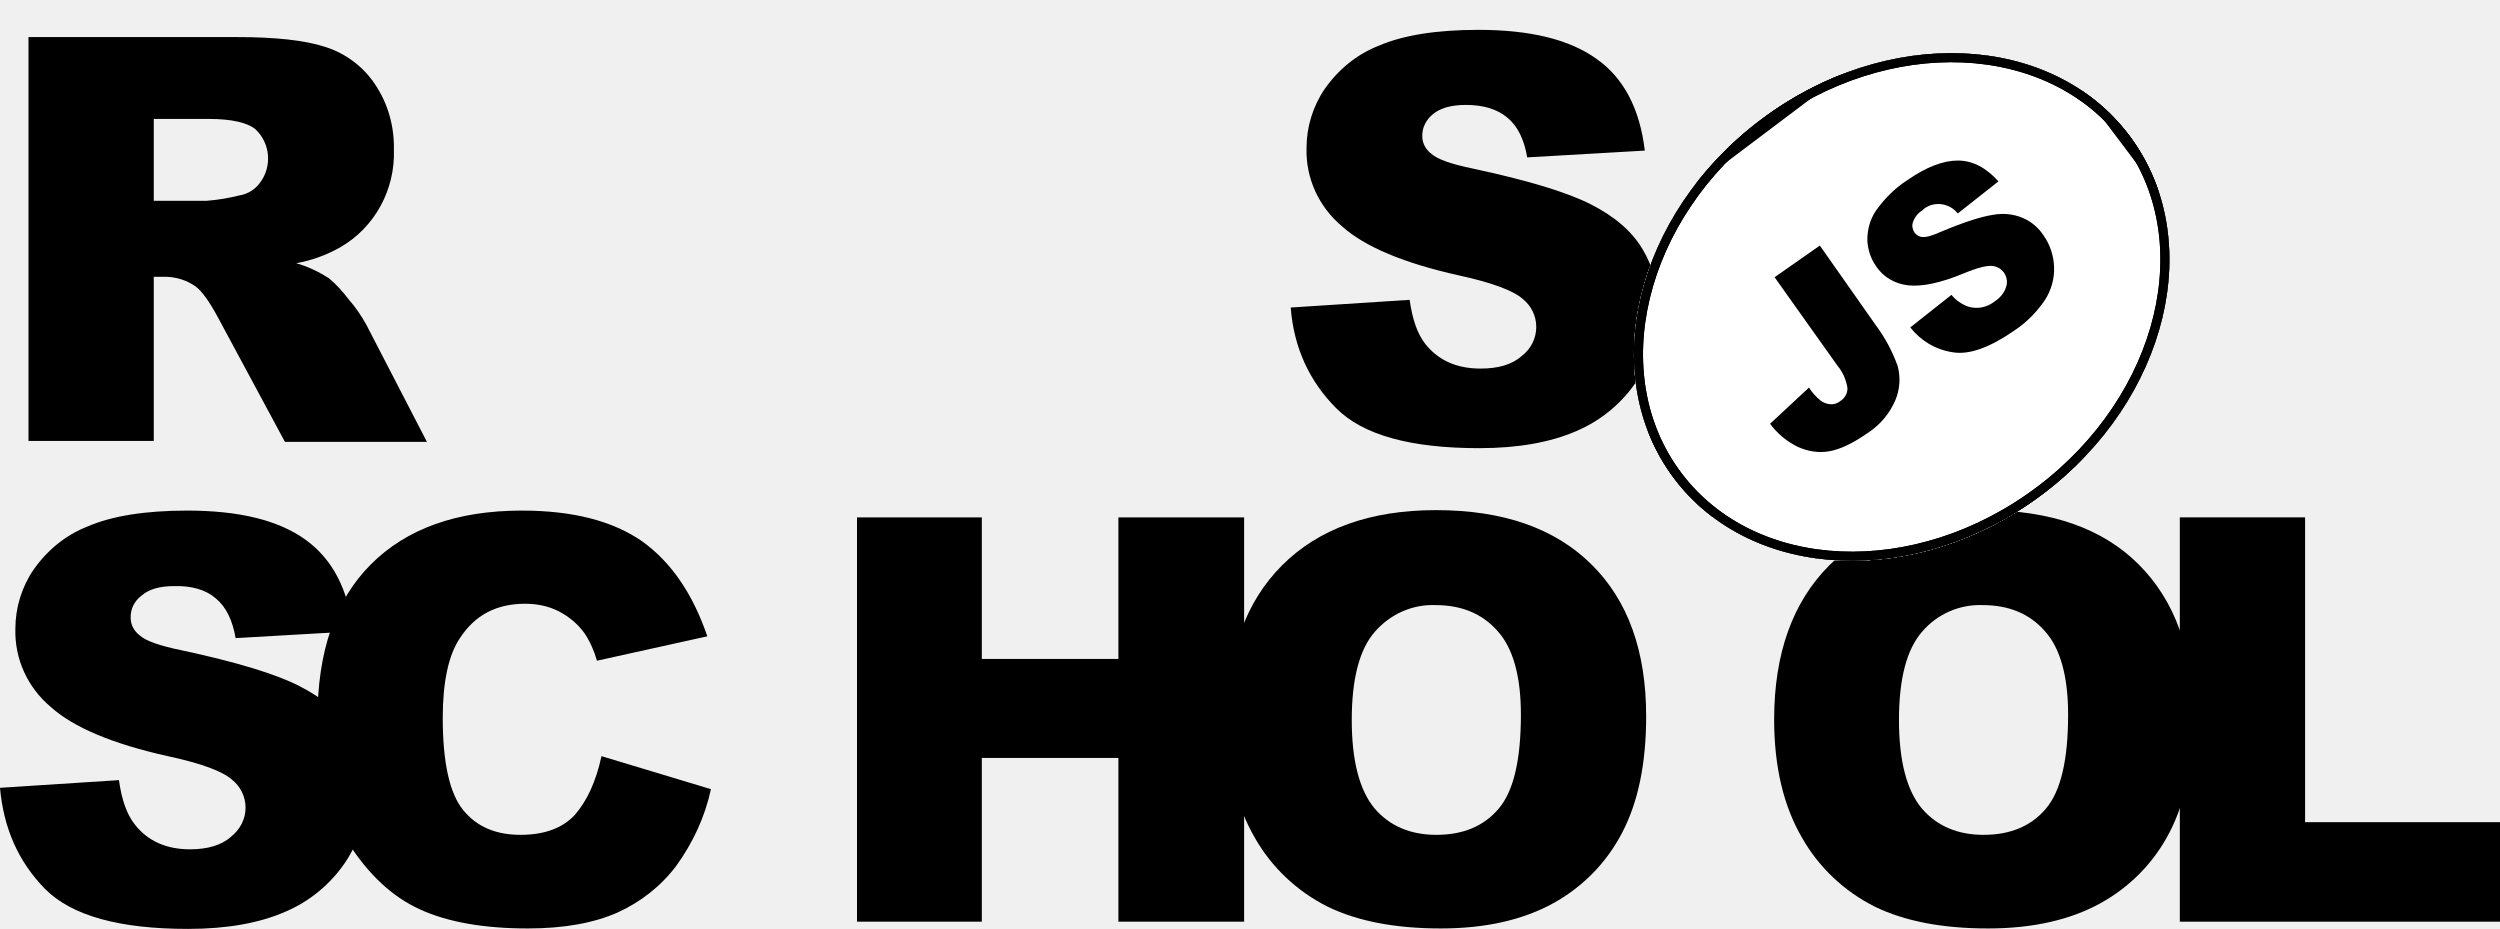
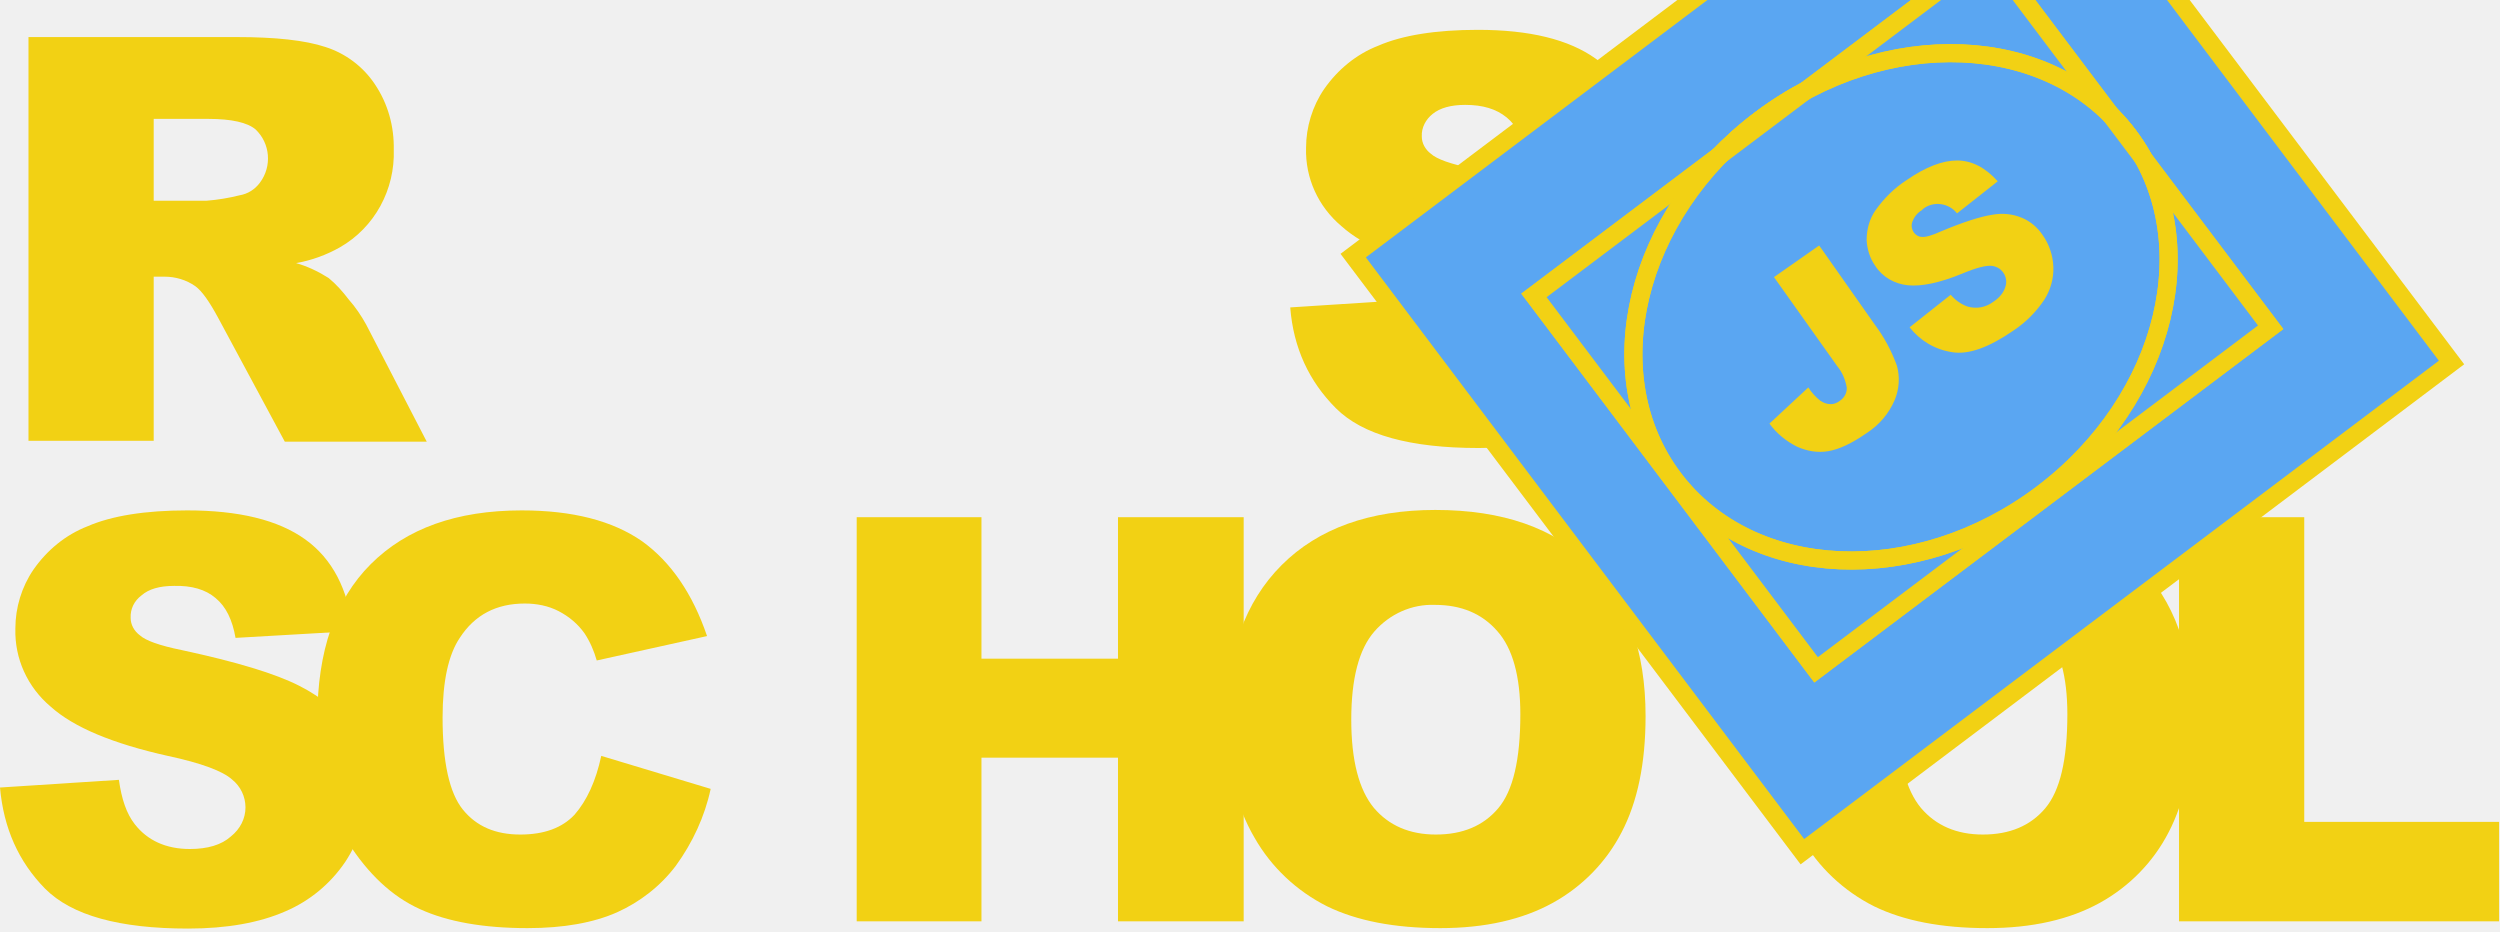
- <svg xmlns="http://www.w3.org/2000/svg" xmlns:xlink="http://www.w3.org/1999/xlink" id="Layer_1" viewBox="0 0 552.8 205.3">
-   <style>.st0{fill:#fff}.st1{clip-path:url(#SVGID_2_)}.st2{clip-path:url(#SVGID_4_)}.st3{clip-path:url(#SVGID_6_)}.st4{clip-path:url(#SVGID_8_)}.st5{fill:#fff;stroke:#000;stroke-width:4;stroke-miterlimit:10}.st6{clip-path:url(#SVGID_8_)}.st6,.st7{fill:none;stroke:#000;stroke-width:4;stroke-miterlimit:10}.st8,.st9{clip-path:url(#SVGID_10_)}.st9{fill:none;stroke:#000;stroke-width:4;stroke-miterlimit:10}</style>
-   <path d="M285.4 68l26.3-1.7c.6 4.3 1.7 7.5 3.5 9.8 2.9 3.6 6.9 5.4 12.2 5.4 3.9 0 7-.9 9.1-2.8 2-1.5 3.2-3.9 3.2-6.4 0-2.4-1.1-4.7-3-6.2-2-1.8-6.7-3.6-14.1-5.2-12.1-2.7-20.8-6.3-25.9-10.9-5.1-4.3-8-10.6-7.8-17.3 0-4.6 1.4-9.2 4-13 3-4.3 7.1-7.7 12-9.6 5.3-2.3 12.7-3.5 22-3.5 11.4 0 20.1 2.1 26.1 6.4 6 4.2 9.6 11 10.7 20.3l-26 1.5c-.7-4-2.1-6.9-4.4-8.8s-5.3-2.8-9.2-2.8c-3.2 0-5.6.7-7.2 2-1.5 1.2-2.5 3-2.4 5 0 1.5.8 2.9 2 3.8 1.3 1.2 4.4 2.3 9.3 3.3 12.1 2.6 20.7 5.2 26 7.9 5.3 2.7 9.1 6 11.4 9.9 2.4 4 3.6 8.6 3.5 13.3 0 5.6-1.6 11.2-4.8 15.9-3.3 4.9-7.9 8.7-13.3 11-5.7 2.5-12.9 3.8-21.5 3.8-15.2 0-25.7-2.9-31.6-8.8S286.1 77 285.4 68zM6.3 97.6V8.2h46.1c8.5 0 15.1.7 19.6 2.2 4.4 1.4 8.3 4.3 10.9 8.2 2.9 4.3 4.3 9.3 4.2 14.5.3 8.8-4.2 17.2-11.9 21.6-3 1.7-6.3 2.9-9.7 3.5 2.5.7 5 1.9 7.2 3.3 1.7 1.4 3.1 3 4.4 4.7 1.5 1.7 2.8 3.6 3.9 5.6l13.4 25.9H63L48.2 70.2c-1.9-3.5-3.5-5.8-5-6.9-2-1.4-4.4-2.1-6.8-2.1H34v36.3H6.3zM34 44.4h11.7c2.5-.2 4.9-.6 7.3-1.2 1.8-.3 3.4-1.3 4.5-2.8 2.7-3.6 2.3-8.7-1-11.8-1.8-1.5-5.3-2.3-10.3-2.3H34v18.1zM0 174.2l26.3-1.7c.6 4.3 1.7 7.5 3.5 9.8 2.8 3.6 6.9 5.5 12.2 5.5 3.9 0 7-.9 9.1-2.8 2-1.6 3.2-3.9 3.2-6.4 0-2.4-1.1-4.7-3-6.2-2-1.8-6.7-3.6-14.2-5.2-12.1-2.7-20.8-6.3-25.9-10.9-5.1-4.3-8-10.6-7.8-17.3 0-4.6 1.4-9.2 4-13 3-4.3 7.1-7.7 12-9.6 5.3-2.3 12.7-3.5 22-3.5 11.4 0 20.1 2.1 26.1 6.4s9.5 11 10.6 20.3l-26 1.5c-.7-4-2.1-6.9-4.4-8.8-2.2-1.9-5.3-2.8-9.2-2.7-3.2 0-5.6.7-7.2 2.1-1.6 1.2-2.5 3-2.4 5 0 1.5.8 2.9 2 3.8 1.3 1.2 4.4 2.3 9.3 3.3 12.1 2.6 20.7 5.2 26 7.9 5.3 2.7 9.1 6 11.4 9.9 2.4 4 3.6 8.6 3.6 13.2 0 5.6-1.7 11.1-4.8 15.8-3.3 4.9-7.9 8.7-13.3 11-5.7 2.5-12.9 3.8-21.5 3.8-15.2 0-25.7-2.9-31.6-8.8-5.9-6-9.2-13.4-10-22.4z" />
-   <path d="M133 167.2l24.2 7.3c-1.3 6.1-4 11.9-7.7 17-3.4 4.5-7.9 8-13 10.3-5.2 2.3-11.8 3.5-19.8 3.5-9.7 0-17.7-1.4-23.8-4.2-6.2-2.8-11.5-7.8-16-14.9-4.5-7.1-6.7-16.2-6.7-27.3 0-14.8 3.9-26.2 11.8-34.1s19-11.9 33.4-11.9c11.3 0 20.1 2.3 26.6 6.8 6.4 4.6 11.2 11.6 14.4 21l-24.4 5.4c-.6-2.1-1.5-4.2-2.7-6-1.5-2.1-3.4-3.7-5.7-4.9-2.3-1.2-4.9-1.7-7.5-1.7-6.3 0-11.1 2.5-14.4 7.6-2.5 3.7-3.8 9.6-3.8 17.6 0 9.9 1.5 16.7 4.5 20.4 3 3.7 7.2 5.5 12.7 5.5 5.3 0 9.3-1.5 12-4.4 2.7-3.1 4.7-7.4 5.9-13zm56.5-52.8h27.6v31.3h30.2v-31.3h27.8v89.4h-27.8v-36.2h-30.2v36.2h-27.6v-89.4z" />
-   <path d="M271.3 159.1c0-14.6 4.1-26 12.2-34.1 8.1-8.1 19.5-12.2 34-12.2 14.9 0 26.3 4 34.4 12S364 144 364 158.4c0 10.5-1.8 19-5.3 25.7-3.4 6.6-8.7 12-15.2 15.6-6.7 3.7-15 5.6-24.9 5.6-10.1 0-18.4-1.6-25-4.8-6.8-3.4-12.4-8.7-16.1-15.2-4.1-7-6.2-15.7-6.2-26.2zm27.6.1c0 9 1.7 15.5 5 19.5 3.3 3.9 7.9 5.9 13.7 5.9 5.9 0 10.5-1.9 13.8-5.8s4.9-10.8 4.9-20.8c0-8.4-1.7-14.6-5.1-18.4-3.4-3.9-8-5.8-13.8-5.8-5.1-.2-10 2-13.4 5.9-3.4 3.9-5.1 10.4-5.1 19.5zm93.4-.1c0-14.6 4.1-26 12.2-34.1 8.1-8.1 19.5-12.2 34-12.2 14.9 0 26.4 4 34.4 12S485 144 485 158.4c0 10.5-1.8 19-5.3 25.7-3.4 6.6-8.7 12-15.2 15.6-6.7 3.7-15 5.6-24.9 5.6-10.1 0-18.4-1.6-25-4.8-6.8-3.4-12.4-8.7-16.1-15.2-4.1-7-6.2-15.7-6.2-26.2zm27.6.1c0 9 1.7 15.5 5 19.5 3.3 3.9 7.9 5.9 13.7 5.9 5.9 0 10.5-1.9 13.8-5.8 3.3-3.9 4.9-10.8 4.9-20.8 0-8.4-1.7-14.6-5.1-18.4-3.4-3.9-8-5.8-13.8-5.8-5.1-.2-10.1 2-13.4 5.9-3.4 3.9-5.1 10.4-5.1 19.5z" />
-   <path d="M482.1 114.4h27.6v67.4h43.1v22H482v-89.4z" />
-   <ellipse transform="rotate(-37.001 420.46 67.88)" class="st0" cx="420.5" cy="67.9" rx="63" ry="51.8" />
+ <svg xmlns="http://www.w3.org/2000/svg" width="553" height="206" viewBox="0 0 553 206" fill="none">
+   <g clip-path="url(#clip0_1_7)">
+     <path d="M285.4 68L311.7 66.3C312.3 70.6 313.4 73.8 315.2 76.1C318.1 79.7 322.1 81.5 327.4 81.5C331.3 81.5 334.4 80.6 336.5 78.7C338.5 77.2 339.7 74.8 339.7 72.3C339.7 69.9 338.6 67.6 336.7 66.1C334.7 64.3 330 62.5 322.6 60.9C310.5 58.2 301.8 54.6 296.7 50C291.6 45.7 288.7 39.4 288.9 32.7C288.9 28.1 290.3 23.5 292.9 19.7C295.9 15.4 300 12 304.9 10.1C310.2 7.8 317.6 6.6 326.9 6.6C338.3 6.6 347 8.7 353 13C359 17.2 362.6 24 363.7 33.3L337.7 34.8C337 30.8 335.6 27.9 333.3 26C331 24.1 328 23.2 324.1 23.2C320.9 23.2 318.5 23.9 316.9 25.2C315.4 26.4 314.4 28.2 314.5 30.2C314.5 31.7 315.3 33.1 316.5 34C317.8 35.2 320.9 36.3 325.8 37.3C337.9 39.9 346.5 42.5 351.8 45.2C357.1 47.9 360.9 51.2 363.2 55.1C365.6 59.1 366.8 63.7 366.7 68.4C366.7 74 365.1 79.6 361.9 84.3C358.6 89.2 354 93 348.6 95.3C342.9 97.8 335.7 99.1 327.1 99.1C311.9 99.1 301.4 96.2 295.5 90.3C289.6 84.4 286.1 77 285.4 68ZM6.3 97.6V8.2H52.4C60.9 8.2 67.5 8.9 72 10.4C76.4 11.8 80.3 14.7 82.9 18.6C85.8 22.9 87.2 27.9 87.1 33.1C87.4 41.9 82.9 50.3 75.2 54.7C72.2 56.4 68.9 57.6 65.5 58.2C68 58.9 70.5 60.1 72.7 61.5C74.4 62.9 75.8 64.5 77.1 66.2C78.6 67.9 79.9 69.8 81 71.8L94.4 97.7H63L48.2 70.2C46.3 66.7 44.7 64.4 43.2 63.3C41.2 61.9 38.8 61.2 36.4 61.2H34V97.5H6.3V97.6ZM34 44.4H45.7C48.2 44.2 50.6 43.8 53 43.2C54.8 42.9 56.4 41.9 57.5 40.4C60.2 36.8 59.8 31.7 56.5 28.6C54.7 27.1 51.2 26.3 46.2 26.3H34V44.4ZM0 174.2L26.3 172.5C26.9 176.8 28 180 29.8 182.3C32.6 185.9 36.7 187.8 42 187.8C45.9 187.8 49 186.9 51.1 185C53.1 183.4 54.3 181.1 54.3 178.6C54.3 176.2 53.2 173.9 51.3 172.4C49.3 170.6 44.6 168.8 37.1 167.2C25 164.5 16.3 160.9 11.2 156.3C6.1 152 3.2 145.7 3.4 139C3.4 134.4 4.8 129.8 7.4 126C10.4 121.7 14.5 118.3 19.4 116.4C24.7 114.1 32.1 112.9 41.4 112.9C52.8 112.9 61.5 115 67.5 119.3C73.5 123.6 77 130.3 78.1 139.6L52.1 141.1C51.4 137.1 50 134.2 47.7 132.3C45.5 130.4 42.4 129.5 38.5 129.6C35.3 129.6 32.9 130.3 31.3 131.7C29.7 132.9 28.8 134.7 28.9 136.7C28.9 138.2 29.7 139.6 30.9 140.5C32.2 141.7 35.3 142.8 40.2 143.8C52.3 146.4 60.9 149 66.2 151.7C71.5 154.4 75.3 157.7 77.6 161.6C80 165.6 81.2 170.2 81.2 174.8C81.2 180.4 79.5 185.9 76.4 190.6C73.1 195.5 68.5 199.3 63.1 201.6C57.4 204.1 50.2 205.4 41.6 205.4C26.4 205.4 15.9 202.5 10 196.6C4.1 190.6 0.8 183.2 0 174.2H0Z" fill="#F2D114" />
+     <path d="M133 167.2L157.2 174.5C155.9 180.6 153.2 186.4 149.5 191.5C146.1 196 141.6 199.5 136.5 201.8C131.3 204.1 124.7 205.3 116.7 205.3C107 205.3 99 203.9 92.9 201.1C86.7 198.3 81.4 193.3 76.9 186.2C72.4 179.1 70.2 170 70.2 158.9C70.2 144.1 74.1 132.7 82 124.8C89.9 116.9 101 112.9 115.4 112.9C126.7 112.9 135.5 115.2 142 119.7C148.4 124.3 153.2 131.3 156.4 140.7L132 146.1C131.4 144 130.5 141.9 129.3 140.1C127.8 138 125.9 136.4 123.6 135.2C121.3 134 118.7 133.5 116.1 133.5C109.8 133.5 105 136 101.7 141.1C99.2 144.8 97.9 150.7 97.9 158.7C97.9 168.6 99.4 175.4 102.4 179.1C105.4 182.8 109.6 184.6 115.1 184.6C120.4 184.6 124.4 183.1 127.1 180.2C129.8 177.1 131.8 172.8 133 167.2ZM189.5 114.4H217.1V145.7H247.3V114.4H275.1V203.8H247.3V167.6H217.1V203.8H189.5V114.4V114.4Z" fill="#F2D114" />
+     <path d="M271.3 159.1C271.3 144.5 275.4 133.1 283.5 125C291.6 116.9 303 112.8 317.5 112.8C332.4 112.8 343.8 116.8 351.9 124.8C360 132.8 364 144 364 158.4C364 168.9 362.2 177.4 358.7 184.1C355.3 190.7 350 196.1 343.5 199.7C336.8 203.4 328.5 205.3 318.6 205.3C308.5 205.3 300.2 203.7 293.6 200.5C286.8 197.1 281.2 191.8 277.5 185.3C273.4 178.3 271.3 169.6 271.3 159.1ZM298.9 159.2C298.9 168.2 300.6 174.7 303.9 178.7C307.2 182.6 311.8 184.6 317.6 184.6C323.5 184.6 328.1 182.7 331.4 178.8C334.7 174.9 336.3 168 336.3 158C336.3 149.6 334.6 143.4 331.2 139.6C327.8 135.7 323.2 133.8 317.4 133.8C312.3 133.6 307.4 135.8 304 139.7C300.6 143.6 298.9 150.1 298.9 159.2V159.2ZM392.3 159.1C392.3 144.5 396.4 133.1 404.5 125C412.6 116.9 424 112.8 438.5 112.8C453.4 112.8 464.9 116.8 472.9 124.8C480.9 132.8 485 144 485 158.4C485 168.9 483.2 177.4 479.7 184.1C476.3 190.7 471 196.1 464.5 199.7C457.8 203.4 449.5 205.3 439.6 205.3C429.5 205.3 421.2 203.7 414.6 200.5C407.8 197.1 402.2 191.8 398.5 185.3C394.4 178.3 392.3 169.6 392.3 159.1V159.1ZM419.9 159.2C419.9 168.2 421.6 174.7 424.9 178.7C428.2 182.6 432.8 184.6 438.6 184.6C444.5 184.6 449.1 182.7 452.4 178.8C455.7 174.9 457.3 168 457.3 158C457.3 149.6 455.6 143.4 452.2 139.6C448.8 135.7 444.2 133.8 438.4 133.8C433.3 133.6 428.3 135.8 425 139.7C421.6 143.6 419.9 150.1 419.9 159.2V159.2Z" fill="#F2D114" />
+     <path d="M482.1 114.4H509.7V181.8H552.8V203.8H482V114.4H482.1Z" fill="#F2D114" />
+     <path d="M451.679 109.241C479.466 88.301 488.035 52.804 470.817 29.957C453.6 7.109 417.117 5.563 389.329 26.503C361.542 47.443 352.973 82.94 370.191 105.787C387.408 128.634 423.891 130.181 451.679 109.241Z" fill="#5AA6F2" />
+     <path d="M299.325 56.541L442.918 -51.668L542.28 80.185L398.687 188.394L299.325 56.541Z" fill="#5AA6F2" />
+     <path d="M451.679 109.241C479.466 88.301 488.035 52.804 470.817 29.957C453.6 7.109 417.117 5.563 389.329 26.503C361.542 47.443 352.973 82.94 370.191 105.787C387.408 128.634 423.891 130.181 451.679 109.241Z" fill="#5AA6F2" />
+     <path d="M339.311 65.345L439.859 -10.424L502.267 72.395L401.719 148.163L339.311 65.345Z" fill="white" />
+     <path d="M451.679 109.241C479.466 88.301 488.035 52.804 470.817 29.957C453.6 7.109 417.117 5.563 389.329 26.503C361.542 47.443 352.973 82.94 370.191 105.787C387.408 128.634 423.891 130.181 451.679 109.241Z" fill="#5AA6F2" stroke="#F2D114" stroke-width="4" stroke-miterlimit="10" />
+     <path d="M339.311 65.345L439.859 -10.424L502.267 72.395L401.719 148.163L339.311 65.345Z" stroke="#F2D114" stroke-width="4" stroke-miterlimit="10" />
+     <path d="M451.679 109.241C479.466 88.301 488.035 52.804 470.817 29.957C453.6 7.109 417.117 5.563 389.329 26.503C361.542 47.443 352.973 82.94 370.191 105.787C387.408 128.634 423.891 130.181 451.679 109.241Z" stroke="#F2D114" stroke-width="4" stroke-miterlimit="10" />
+     <path d="M339.311 65.345L439.859 -10.424L502.267 72.395L401.719 148.163L339.311 65.345Z" fill="#5AA6F2" />
+     <path d="M451.679 109.241C479.466 88.301 488.035 52.804 470.817 29.957C453.6 7.109 417.117 5.563 389.329 26.503C361.542 47.443 352.973 82.94 370.191 105.787C387.408 128.634 423.891 130.181 451.679 109.241Z" fill="#5AA6F2" stroke="#F2D114" stroke-width="4" stroke-miterlimit="10" />
+     <path d="M339.311 65.345L439.859 -10.424L502.267 72.395L401.719 148.163L339.311 65.345Z" stroke="#F2D114" stroke-width="4" stroke-miterlimit="10" />
+     <path d="M299.325 56.541L442.918 -51.668L542.28 80.185L398.687 188.394L299.325 56.541Z" stroke="#F2D114" stroke-width="4" stroke-miterlimit="10" />
+     <path d="M451.679 109.241C479.466 88.301 488.035 52.804 470.817 29.957C453.6 7.109 417.117 5.563 389.329 26.503C361.542 47.443 352.973 82.94 370.191 105.787C387.408 128.634 423.891 130.181 451.679 109.241Z" stroke="#F2D114" stroke-width="4" stroke-miterlimit="10" />
+     <path d="M392.4 61.3L402.4 54.3L414.7 71.8C416.8 74.6 418.4 77.6 419.6 80.9C420.3 83.4 420.1 86.1 419.1 88.5C417.8 91.5 415.7 94 412.9 95.8C409.6 98.1 406.8 99.4 404.4 99.8C402.1 100.2 399.7 99.8 397.5 98.8C395.1 97.6 393 95.9 391.4 93.7L400 85.7C400.7 86.8 401.6 87.8 402.6 88.6C403.3 89.1 404.1 89.4 405 89.4C405.7 89.4 406.4 89.1 406.9 88.7C407.9 88.1 408.6 86.9 408.5 85.7C408.2 84 407.5 82.3 406.4 81L392.4 61.3V61.3ZM422.4 72.4L431.5 65.2C432.5 66.4 433.8 67.3 435.2 67.8C437.2 68.4 439.3 68 441 66.7C442.2 65.9 443.2 64.8 443.6 63.4C444.2 61.6 443.2 59.6 441.4 59C441.1 58.9 440.8 58.8 440.5 58.8C439.3 58.7 437.2 59.2 434.1 60.5C429 62.6 425 63.4 422 63.1C419.1 62.8 416.4 61.3 414.8 58.8C413.6 57.1 413 55.1 412.9 53.1C412.9 50.8 413.5 48.5 414.8 46.6C416.7 43.9 419 41.6 421.8 39.8C426 36.9 429.7 35.5 432.9 35.5C436.1 35.5 439.1 37 441.9 40.1L432.9 47.2C431.1 44.9 427.7 44.4 425.4 46.2L425.1 46.5C424.1 47.1 423.4 48 423 49.1C422.7 49.9 422.9 50.8 423.4 51.5C423.8 52 424.4 52.4 425.1 52.4C425.9 52.5 427.3 52.1 429.3 51.2C434.3 49.1 438.1 47.9 440.7 47.5C442.9 47.1 445.2 47.3 447.3 48.2C449.2 49 450.8 50.4 451.9 52.1C453.3 54.1 454.1 56.5 454.2 59C454.3 61.6 453.6 64.1 452.2 66.3C450.4 69 448.1 71.3 445.4 73.1C439.9 76.9 435.4 78.5 431.8 77.9C427.9 77.3 424.7 75.3 422.4 72.4V72.4Z" fill="#F2D114" />
+   </g>
  <defs>
-     <ellipse id="SVGID_1_" transform="rotate(-37.001 420.46 67.88)" cx="420.5" cy="67.9" rx="63" ry="51.8" />
+     <clipPath id="clip0_1_7">
+       <rect width="552.8" height="205.3" fill="white" />
+     </clipPath>
  </defs>
-   <clipPath id="SVGID_2_">
-     <use xlink:href="#SVGID_1_" overflow="visible" />
-   </clipPath>
-   <g class="st1">
-     <path transform="rotate(-37.001 420.82 68.353)" class="st0" d="M330.9-14.2h179.8v165.1H330.9z" />
-     <g id="Layer_2_1_">
-       <defs>
-         <path id="SVGID_3_" transform="rotate(-37.001 420.82 68.353)" d="M330.9-14.2h179.8v165.1H330.9z" />
-       </defs>
-       <clipPath id="SVGID_4_">
-         <use xlink:href="#SVGID_3_" overflow="visible" />
-       </clipPath>
-       <g id="Layer_1-2" class="st2">
-         <ellipse transform="rotate(-37.001 420.46 67.88)" class="st0" cx="420.5" cy="67.9" rx="63" ry="51.8" />
-         <defs>
-           <ellipse id="SVGID_5_" transform="rotate(-37.001 420.46 67.88)" cx="420.5" cy="67.9" rx="63" ry="51.8" />
-         </defs>
-         <clipPath id="SVGID_6_">
-           <use xlink:href="#SVGID_5_" overflow="visible" />
-         </clipPath>
-         <g class="st3">
-           <path transform="rotate(-37 420.799 68.802)" class="st0" d="M357.8 17h125.9v103.7H357.8z" />
-           <defs>
-             <path id="SVGID_7_" transform="rotate(-37 420.799 68.802)" d="M357.8 17h125.9v103.7H357.8z" />
-           </defs>
-           <clipPath id="SVGID_8_">
-             <use xlink:href="#SVGID_7_" overflow="visible" />
-           </clipPath>
-           <g class="st4">
-             <ellipse transform="rotate(-37.001 420.46 67.88)" class="st5" cx="420.5" cy="67.9" rx="63" ry="51.8" />
-           </g>
-           <path transform="rotate(-37 420.799 68.802)" class="st6" d="M357.8 17h125.9v103.7H357.8z" />
-           <ellipse transform="rotate(-37.001 420.46 67.88)" class="st7" cx="420.5" cy="67.9" rx="63" ry="51.8" />
-           <path transform="rotate(-37 420.799 68.802)" class="st0" d="M357.8 17h125.9v103.7H357.8z" />
-           <defs>
-             <path id="SVGID_9_" transform="rotate(-37 420.799 68.802)" d="M357.8 17h125.9v103.7H357.8z" />
-           </defs>
-           <clipPath id="SVGID_10_">
-             <use xlink:href="#SVGID_9_" overflow="visible" />
-           </clipPath>
-           <g class="st8">
-             <ellipse transform="rotate(-37.001 420.46 67.88)" class="st5" cx="420.5" cy="67.9" rx="63" ry="51.8" />
-           </g>
-           <path transform="rotate(-37 420.799 68.802)" class="st9" d="M357.8 17h125.9v103.7H357.8z" />
-           <path transform="rotate(-37.001 420.82 68.353)" class="st7" d="M330.9-14.2h179.8v165.1H330.9z" />
-         </g>
-         <ellipse transform="rotate(-37.001 420.46 67.88)" class="st7" cx="420.5" cy="67.9" rx="63" ry="51.8" />
-         <path d="M392.4 61.3l10-7 12.3 17.5c2.1 2.8 3.7 5.8 4.9 9.1.7 2.5.5 5.2-.5 7.6-1.3 3-3.4 5.5-6.2 7.3-3.3 2.3-6.1 3.6-8.5 4-2.3.4-4.7 0-6.9-1-2.4-1.2-4.5-2.9-6.1-5.1l8.6-8c.7 1.1 1.6 2.1 2.6 2.9.7.5 1.5.8 2.4.8.7 0 1.4-.3 1.9-.7 1-.6 1.7-1.8 1.6-3-.3-1.7-1-3.4-2.1-4.7l-14-19.7zm30 11.1l9.1-7.2c1 1.2 2.3 2.1 3.7 2.6 2 .6 4.1.2 5.8-1.1 1.2-.8 2.2-1.9 2.6-3.3.6-1.8-.4-3.8-2.2-4.4-.3-.1-.6-.2-.9-.2-1.2-.1-3.3.4-6.4 1.7-5.1 2.1-9.1 2.9-12.1 2.6-2.9-.3-5.6-1.8-7.2-4.3-1.2-1.7-1.8-3.7-1.9-5.7 0-2.3.6-4.6 1.9-6.5 1.9-2.7 4.2-5 7-6.8 4.2-2.9 7.9-4.3 11.1-4.3 3.2 0 6.2 1.5 9 4.6l-9 7.1c-1.8-2.3-5.2-2.8-7.5-1l-.3.3c-1 .6-1.7 1.5-2.1 2.6-.3.8-.1 1.7.4 2.4.4.5 1 .9 1.7.9.8.1 2.2-.3 4.2-1.2 5-2.1 8.8-3.3 11.4-3.7 2.2-.4 4.5-.2 6.6.7 1.9.8 3.5 2.2 4.6 3.9 1.4 2 2.2 4.4 2.3 6.9.1 2.6-.6 5.1-2 7.3-1.8 2.7-4.1 5-6.8 6.8-5.5 3.8-10 5.4-13.6 4.8-3.9-.6-7.1-2.6-9.4-5.5z" />
-       </g>
-     </g>
-   </g>
</svg>
